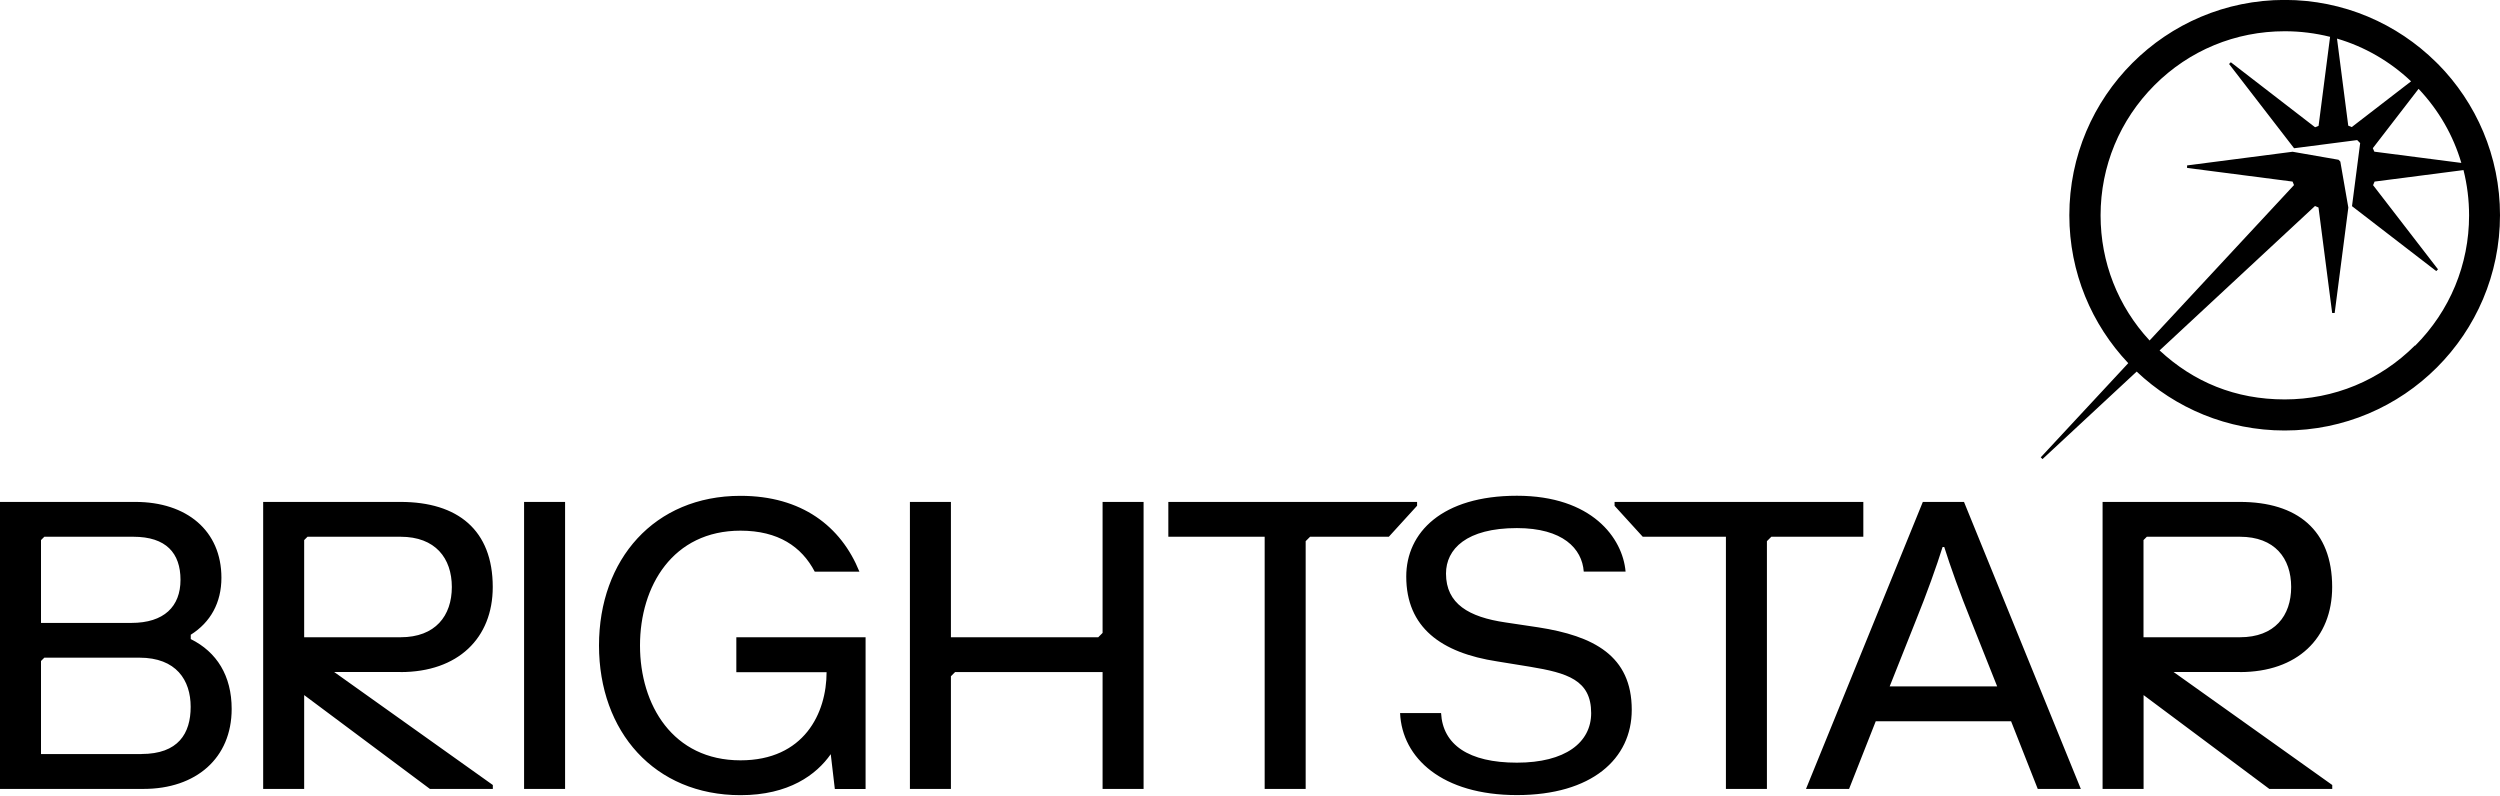
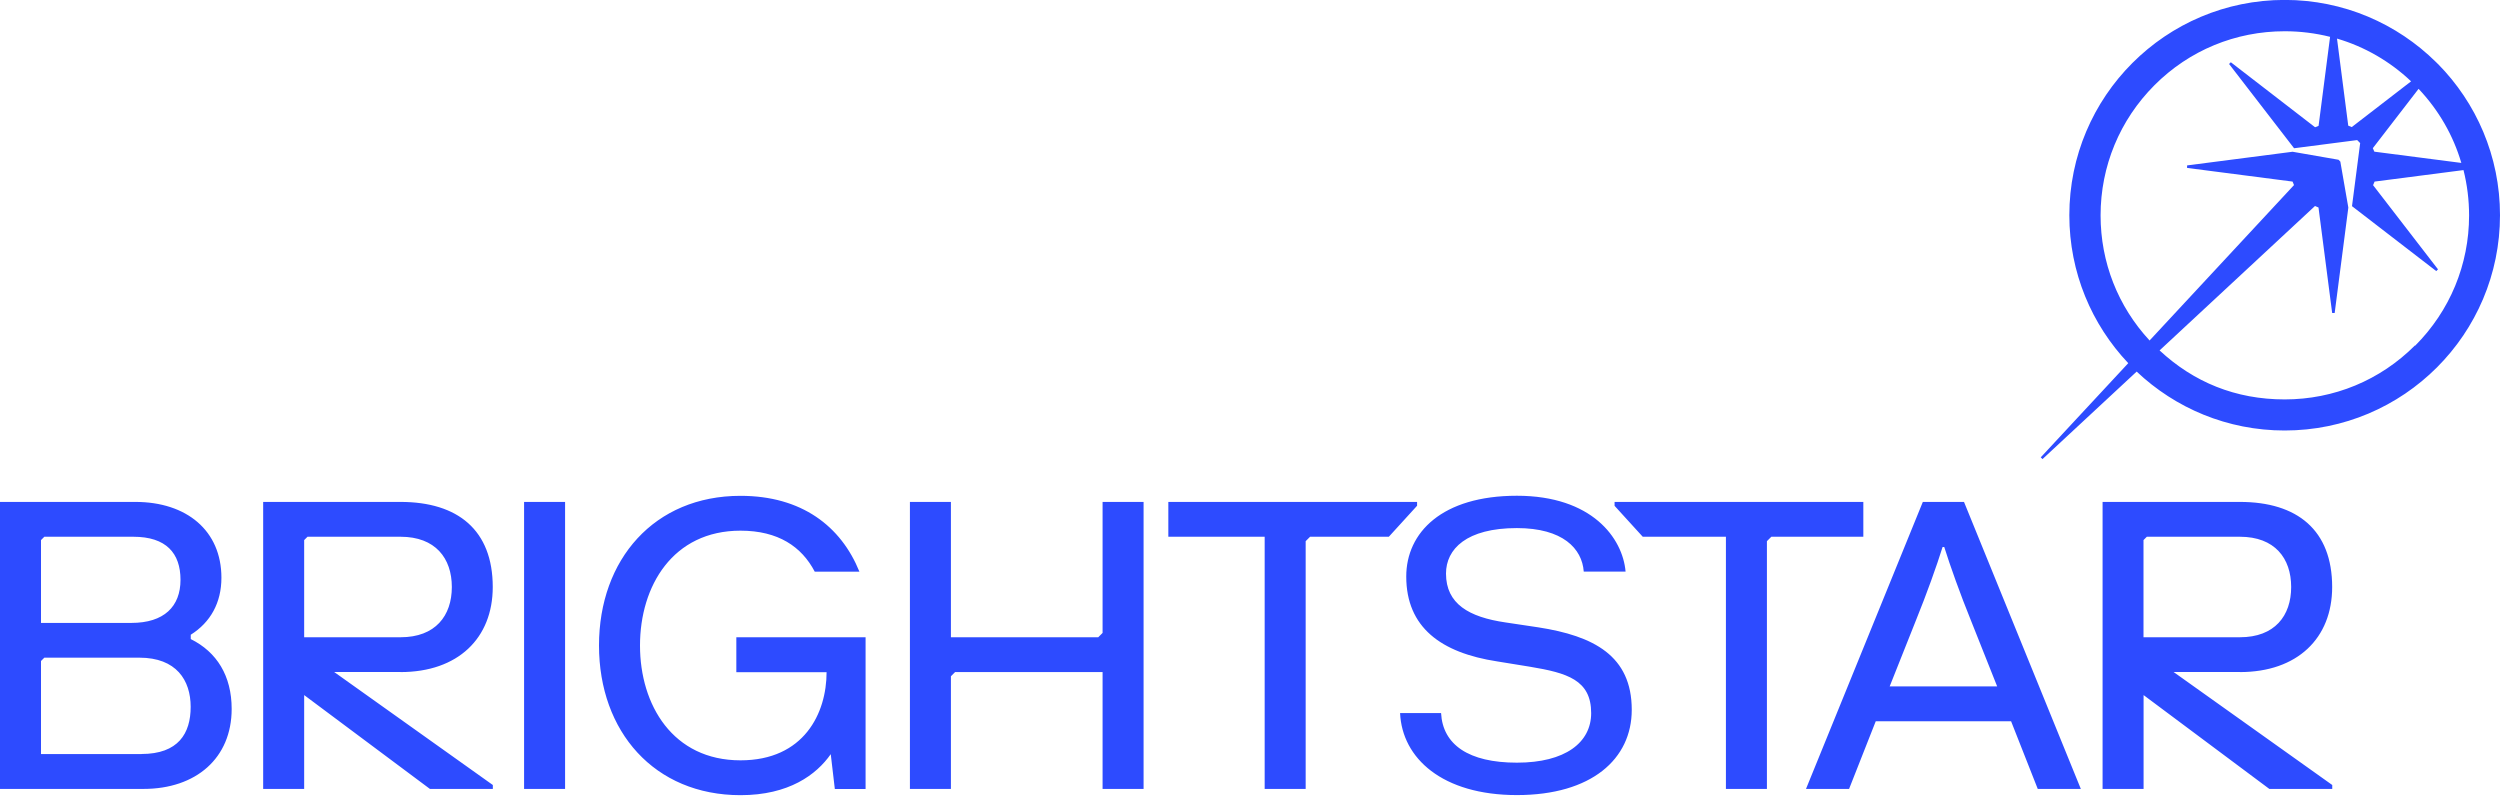
- <svg xmlns="http://www.w3.org/2000/svg" viewBox="0 0 300 95.41" fill="currentColor">
+ <svg xmlns="http://www.w3.org/2000/svg" viewBox="0 0 300 95.41" fill="#2D4BFF">
  <path d="M292.54,7.67h0l-.11-.11h0l-.11-.11h0c-4.67-4.61-11.08-7.46-18.16-7.46-14.27,0-25.84,11.57-25.84,25.84,0,6.88,2.69,13.12,7.07,17.75l-10.5,11.3.21.21,11.3-10.5c4.63,4.38,10.88,7.07,17.76,7.07,14.27,0,25.84-11.57,25.84-25.84,0-7.08-2.85-13.49-7.46-18.16h0ZM295.36,19.55l-10.44-1.35-.18-.42,5.49-7.12c2.42,2.56,4.16,5.59,5.13,8.89h0ZM289.33,9.76l-7.12,5.49-.42-.17-1.35-10.45c3.3.97,6.33,2.71,8.89,5.13h0ZM289.79,41.46c-4.18,4.18-9.72,6.47-15.63,6.47s-10.92-2.08-15.01-5.88l18.65-17.33.42.18,1.64,12.66h.3l1.64-12.65-.96-5.52-.22-.22-5.51-.96h0l-12.66,1.64v.3l12.66,1.64.17.42-17.33,18.65c-3.8-4.1-5.88-9.39-5.88-15.01,0-5.9,2.3-11.45,6.47-15.63s9.72-6.47,15.63-6.47c1.86,0,3.68.23,5.44.67l-1.38,10.68-.42.17-10.11-7.8-.21.21,7.8,10.11,7.57-.98.36.36-.98,7.57,10.11,7.79.21-.21-7.79-10.1.18-.43,10.67-1.38c.44,1.76.67,3.58.67,5.44,0,5.9-2.3,11.45-6.47,15.63h0ZM88.37,76.47h15.5v18.21h-3.69l-.49-4.18c-1.72,2.46-5.02,4.92-10.83,4.92-10.33,0-16.98-7.63-16.98-17.96s6.64-17.96,16.98-17.96c7.33,0,12.06,3.64,14.27,9.1h-5.36c-1.57-3-4.38-4.92-8.91-4.92-8.12,0-12.06,6.64-12.06,13.78s3.94,13.78,12.06,13.78c7.63,0,10.33-5.66,10.33-10.58h-10.83v-4.18h0ZM132.31,60.23h4.92v34.44h-4.92v-14.02h-17.7l-.5.5v13.52h-4.92v-34.44h4.92v16.24h17.68l.52-.52v-15.72h0ZM195.81,85.18c0,5.9-4.82,10.23-13.78,10.23s-13.78-4.43-14.02-9.84h4.92c.2,3.79,3.3,5.95,9.1,5.95s8.91-2.41,8.91-5.95c0-3.99-2.9-4.82-7.33-5.56l-3.94-.64c-6.74-1.03-10.92-4.08-10.92-10.19,0-5.27,4.28-9.69,13.28-9.69s12.69,5.07,13.04,9.1h-5.02c-.2-2.76-2.51-5.22-8.02-5.22-6.05,0-8.51,2.51-8.51,5.46,0,3.64,2.76,5.22,7.13,5.86l3.94.59c6.64,1.03,11.22,3.4,11.22,9.89h0ZM62.89,60.23h4.92v34.44h-4.92v-34.44h0ZM22.89,76.7v-.53c2.38-1.5,3.68-3.85,3.68-6.84,0-5.66-4.18-9.1-10.33-9.1H0v34.44h17.22c6.3,0,10.58-3.69,10.58-9.6,0-3.97-1.78-6.83-4.91-8.38h0ZM4.92,64.81l.4-.4h10.68c3.94,0,5.66,1.97,5.66,5.17s-1.97,5.17-5.9,5.17H4.92v-9.94h0ZM16.98,90.49H4.92v-11.17l.4-.4h11.41c4.43,0,6.15,2.71,6.15,5.9s-1.48,5.66-5.91,5.66h0ZM230.74,60.23l-14.02,34.44h5.17l3.2-8.12h16.24l3.2,8.12h5.17l-14.02-34.44h-4.92ZM239.65,82.37h-12.89l3.15-7.92c1.28-3.15,2.51-6.59,3.2-8.81h.2c.69,2.21,1.92,5.66,3.2,8.81l3.15,7.92ZM170.04,60.7l-3.38,3.71h-9.45l-.53.53v29.73h-4.92v-30.26h-11.56v-4.18h29.85v.47h0ZM223.59,64.41h-11.03l-.53.53v29.73h-4.92v-30.26h-9.98l-3.38-3.71v-.47h29.85v4.18h0ZM268.79,80.65c6.89,0,11.07-4.06,11.07-10.21,0-6.82-4.18-10.21-11.07-10.21h-16.48v34.44h4.92v-11.26l15.09,11.26h7.55v-.47l-19.04-13.56h7.97,0ZM257.22,76.47v-11.66l.4-.4h11.17c4.18,0,6.15,2.58,6.15,6.03s-1.97,6.03-6.15,6.03h-11.56ZM48.06,80.65c6.89,0,11.07-4.06,11.07-10.21,0-6.82-4.18-10.21-11.07-10.21h-16.48v34.44h4.92v-11.26l15.09,11.26h7.55v-.47l-19.04-13.56h7.97,0ZM36.5,76.47v-11.66l.4-.4h11.17c4.18,0,6.15,2.58,6.15,6.03s-1.97,6.03-6.15,6.03h-11.56Z" />
</svg>
